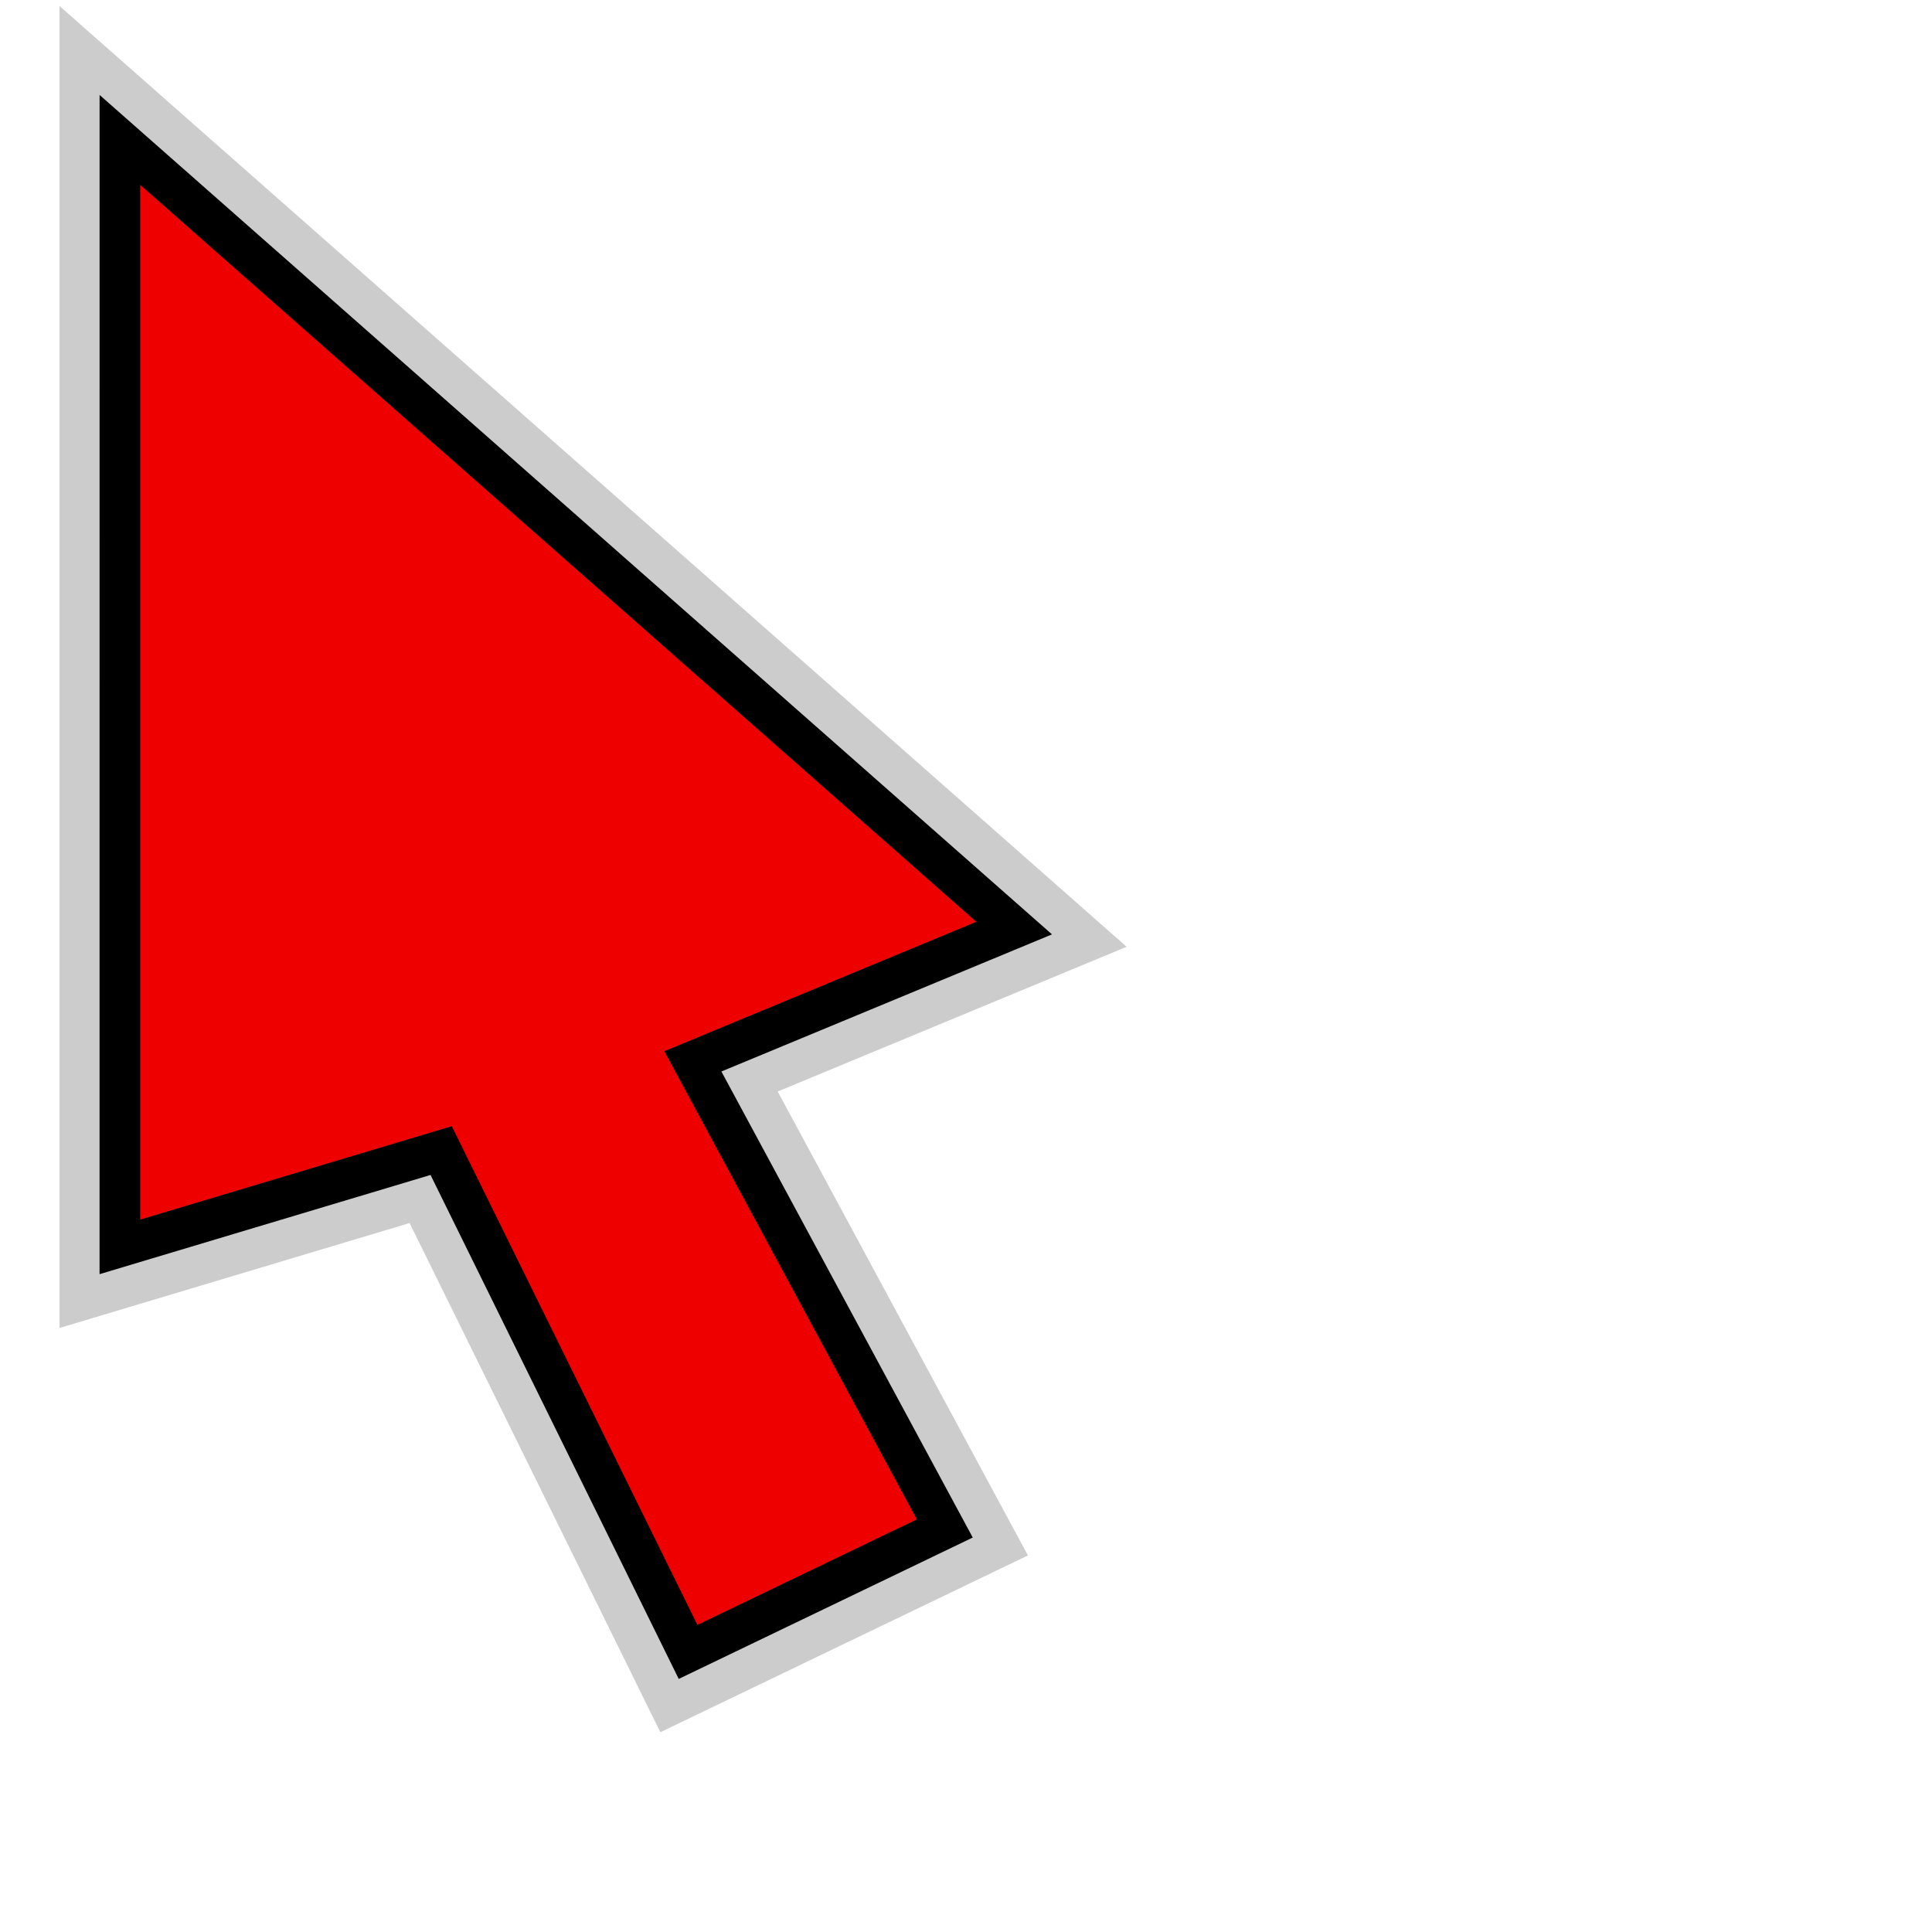
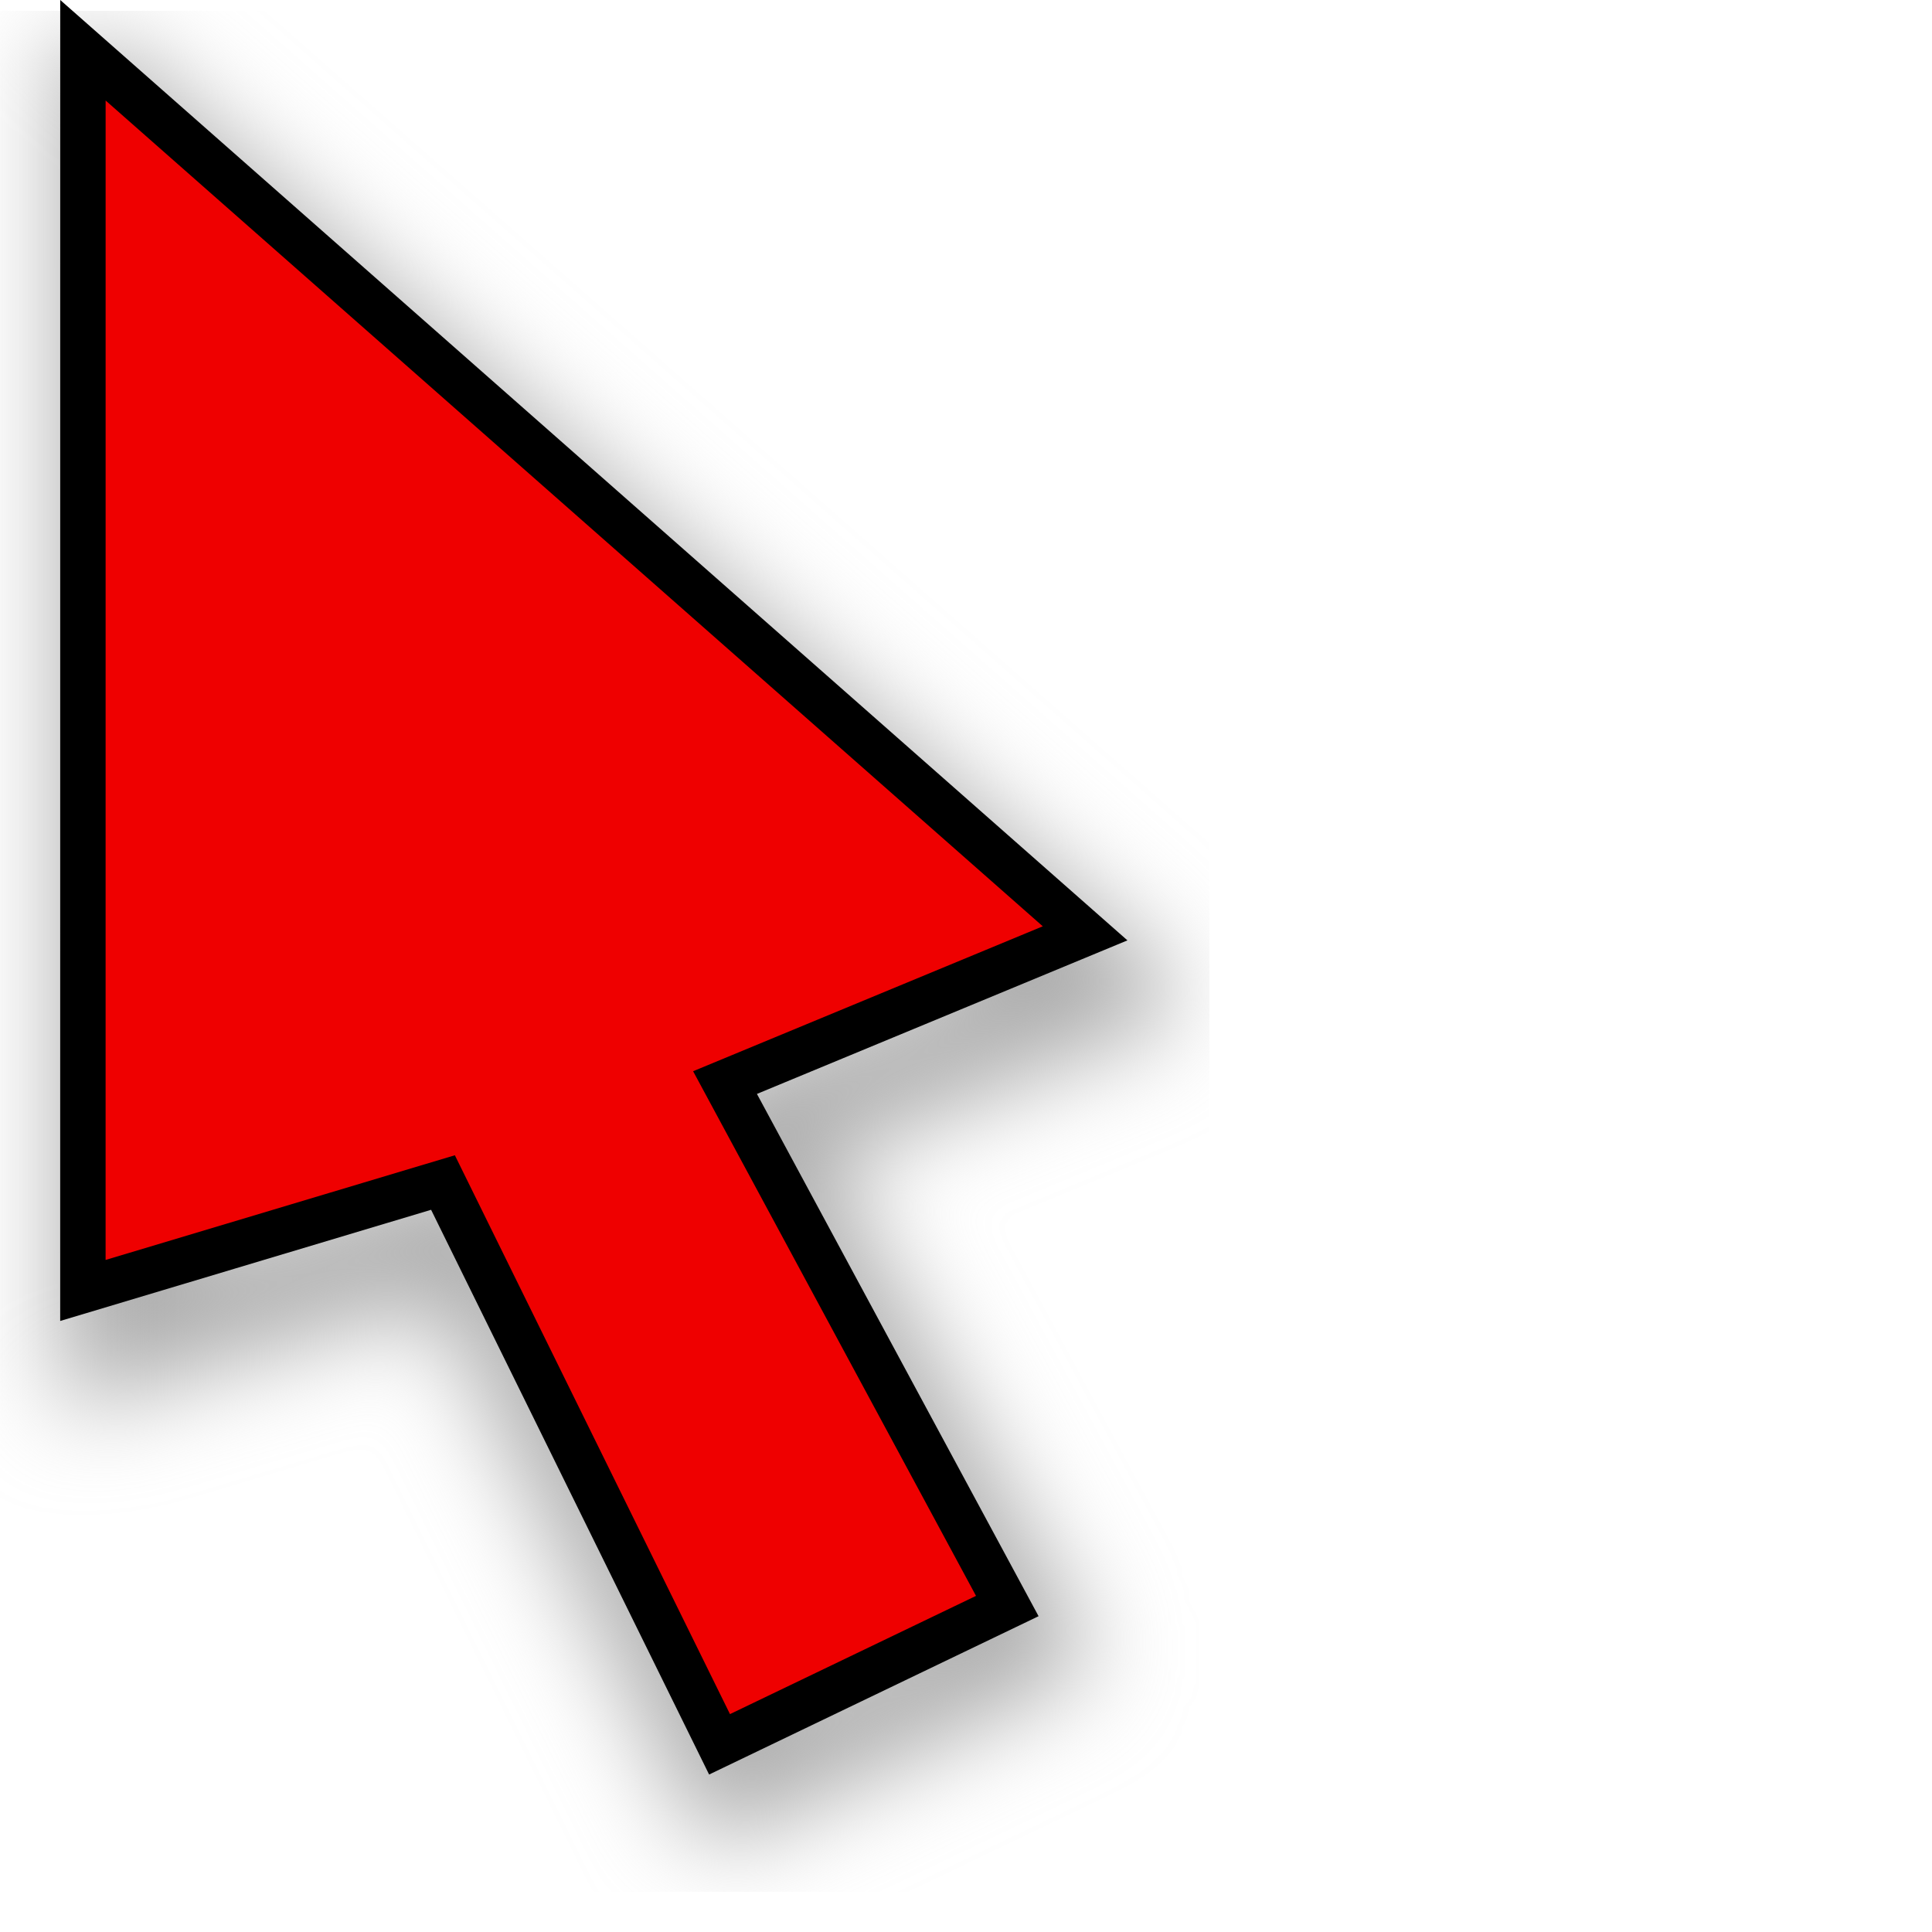
<svg xmlns="http://www.w3.org/2000/svg" xmlns:xlink="http://www.w3.org/1999/xlink" width="32mm" height="32mm" viewBox="0 0 32 32" version="1.1" id="svg677">
-   <defs id="defs671" />
+   <defs id="defs671">
+     <filter style="color-interpolation-filters:sRGB" id="filter3767" x="-0.122" width="1.244" y="-0.072" height="1.145">
+       <feGaussianBlur stdDeviation="0.224" id="feGaussianBlur3769" />
+     </filter>
+   </defs>
  <g id="layer1" transform="translate(36.53571,-123.7262)">
    <g transform="matrix(3.77953,0,0,3.779529,-409.5284,-444.4043)" id="g899" style="display:inline">
-       <g id="g894">
-         <path id="path870" xlink:href="#path863" style="fill:#cccccc;fill-opacity:1;stroke:#cccccc;stroke-width:0.529;stroke-linecap:square;stroke-linejoin:miter;stroke-miterlimit:4;stroke-dasharray:none;stroke-opacity:1;paint-order:markers fill stroke" d="m 99.213,150.93 v 4.852 l 1.408,-0.422 1.082,2.197 1.125,-0.541 -1.104,-2.047 1.408,-0.584 z" />
+       <g id="g894" style="display:inline;fill-opacity:1" transform="matrix(0.9691647,0,0,0.9691647,2.780096,4.585006)">
+         <path id="path870" xlink:href="#path863" style="display:inline;fill:none;fill-opacity:1;fill-rule:nonzero;stroke:#aaaaaa;stroke-width:0.529;stroke-linecap:square;stroke-linejoin:miter;stroke-miterlimit:4;stroke-dasharray:none;stroke-opacity:1;paint-order:markers fill stroke;filter:url(#filter3767)" d="m 99.051,150.539 v 5.434 l 1.578,-0.473 1.213,2.463 1.26,-0.605 -1.236,-2.295 1.578,-0.654 z" transform="translate(0.4447945,0.4160576)" />
      </g>
-       <path style="fill:#ef0000;fill-opacity:1;stroke:#000000;stroke-width:0.178;stroke-linecap:square;stroke-linejoin:miter;stroke-miterlimit:4;stroke-dasharray:none;stroke-opacity:1;paint-order:markers fill stroke" d="m 99.213,150.931 -1.07e-4,4.851 1.408,-0.422 1.082,2.197 1.125,-0.541 -1.104,-2.047 1.408,-0.584 z" id="path863" />
+       <path style="display:inline;fill:#ef0000;fill-opacity:1;stroke:#000000;stroke-width:0.199;stroke-linecap:square;stroke-linejoin:miter;stroke-miterlimit:4;stroke-dasharray:none;stroke-opacity:1;paint-order:markers fill stroke" d="m 99.051,150.538 -1.2e-4,5.435 1.578,-0.473 1.212,2.462 1.261,-0.606 -1.237,-2.294 1.578,-0.654 z" id="path863" />
    </g>
  </g>
</svg>
